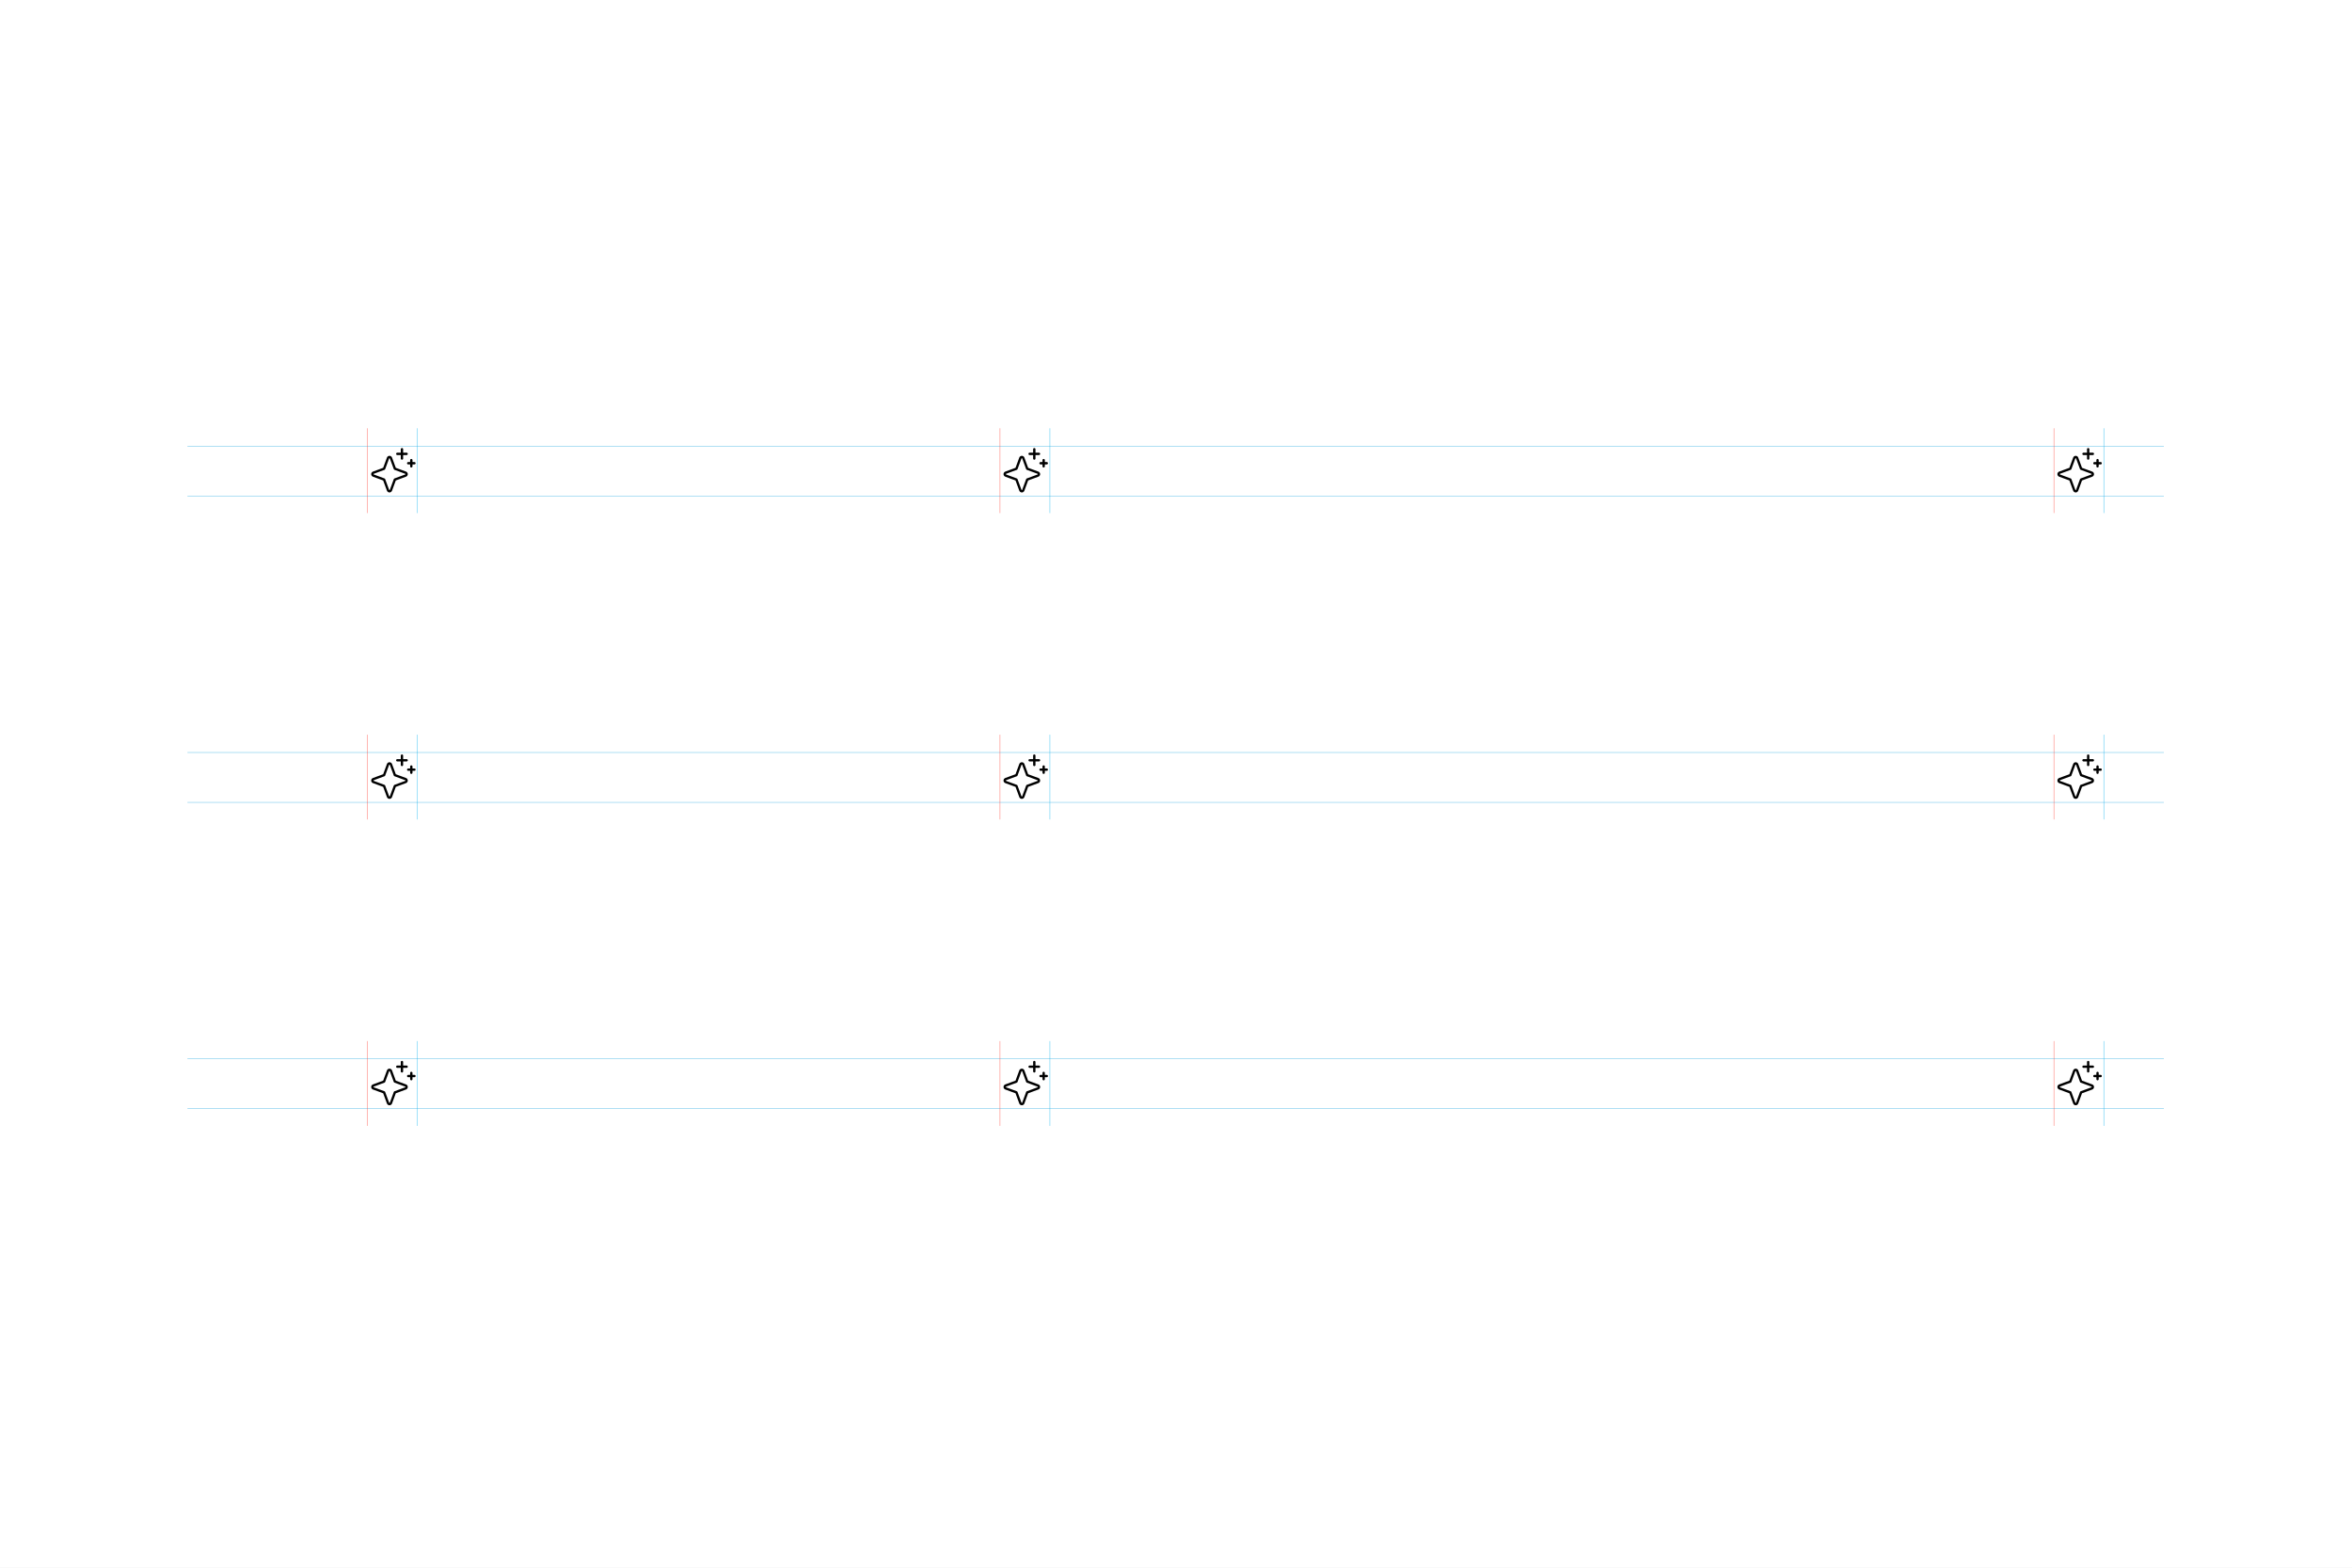
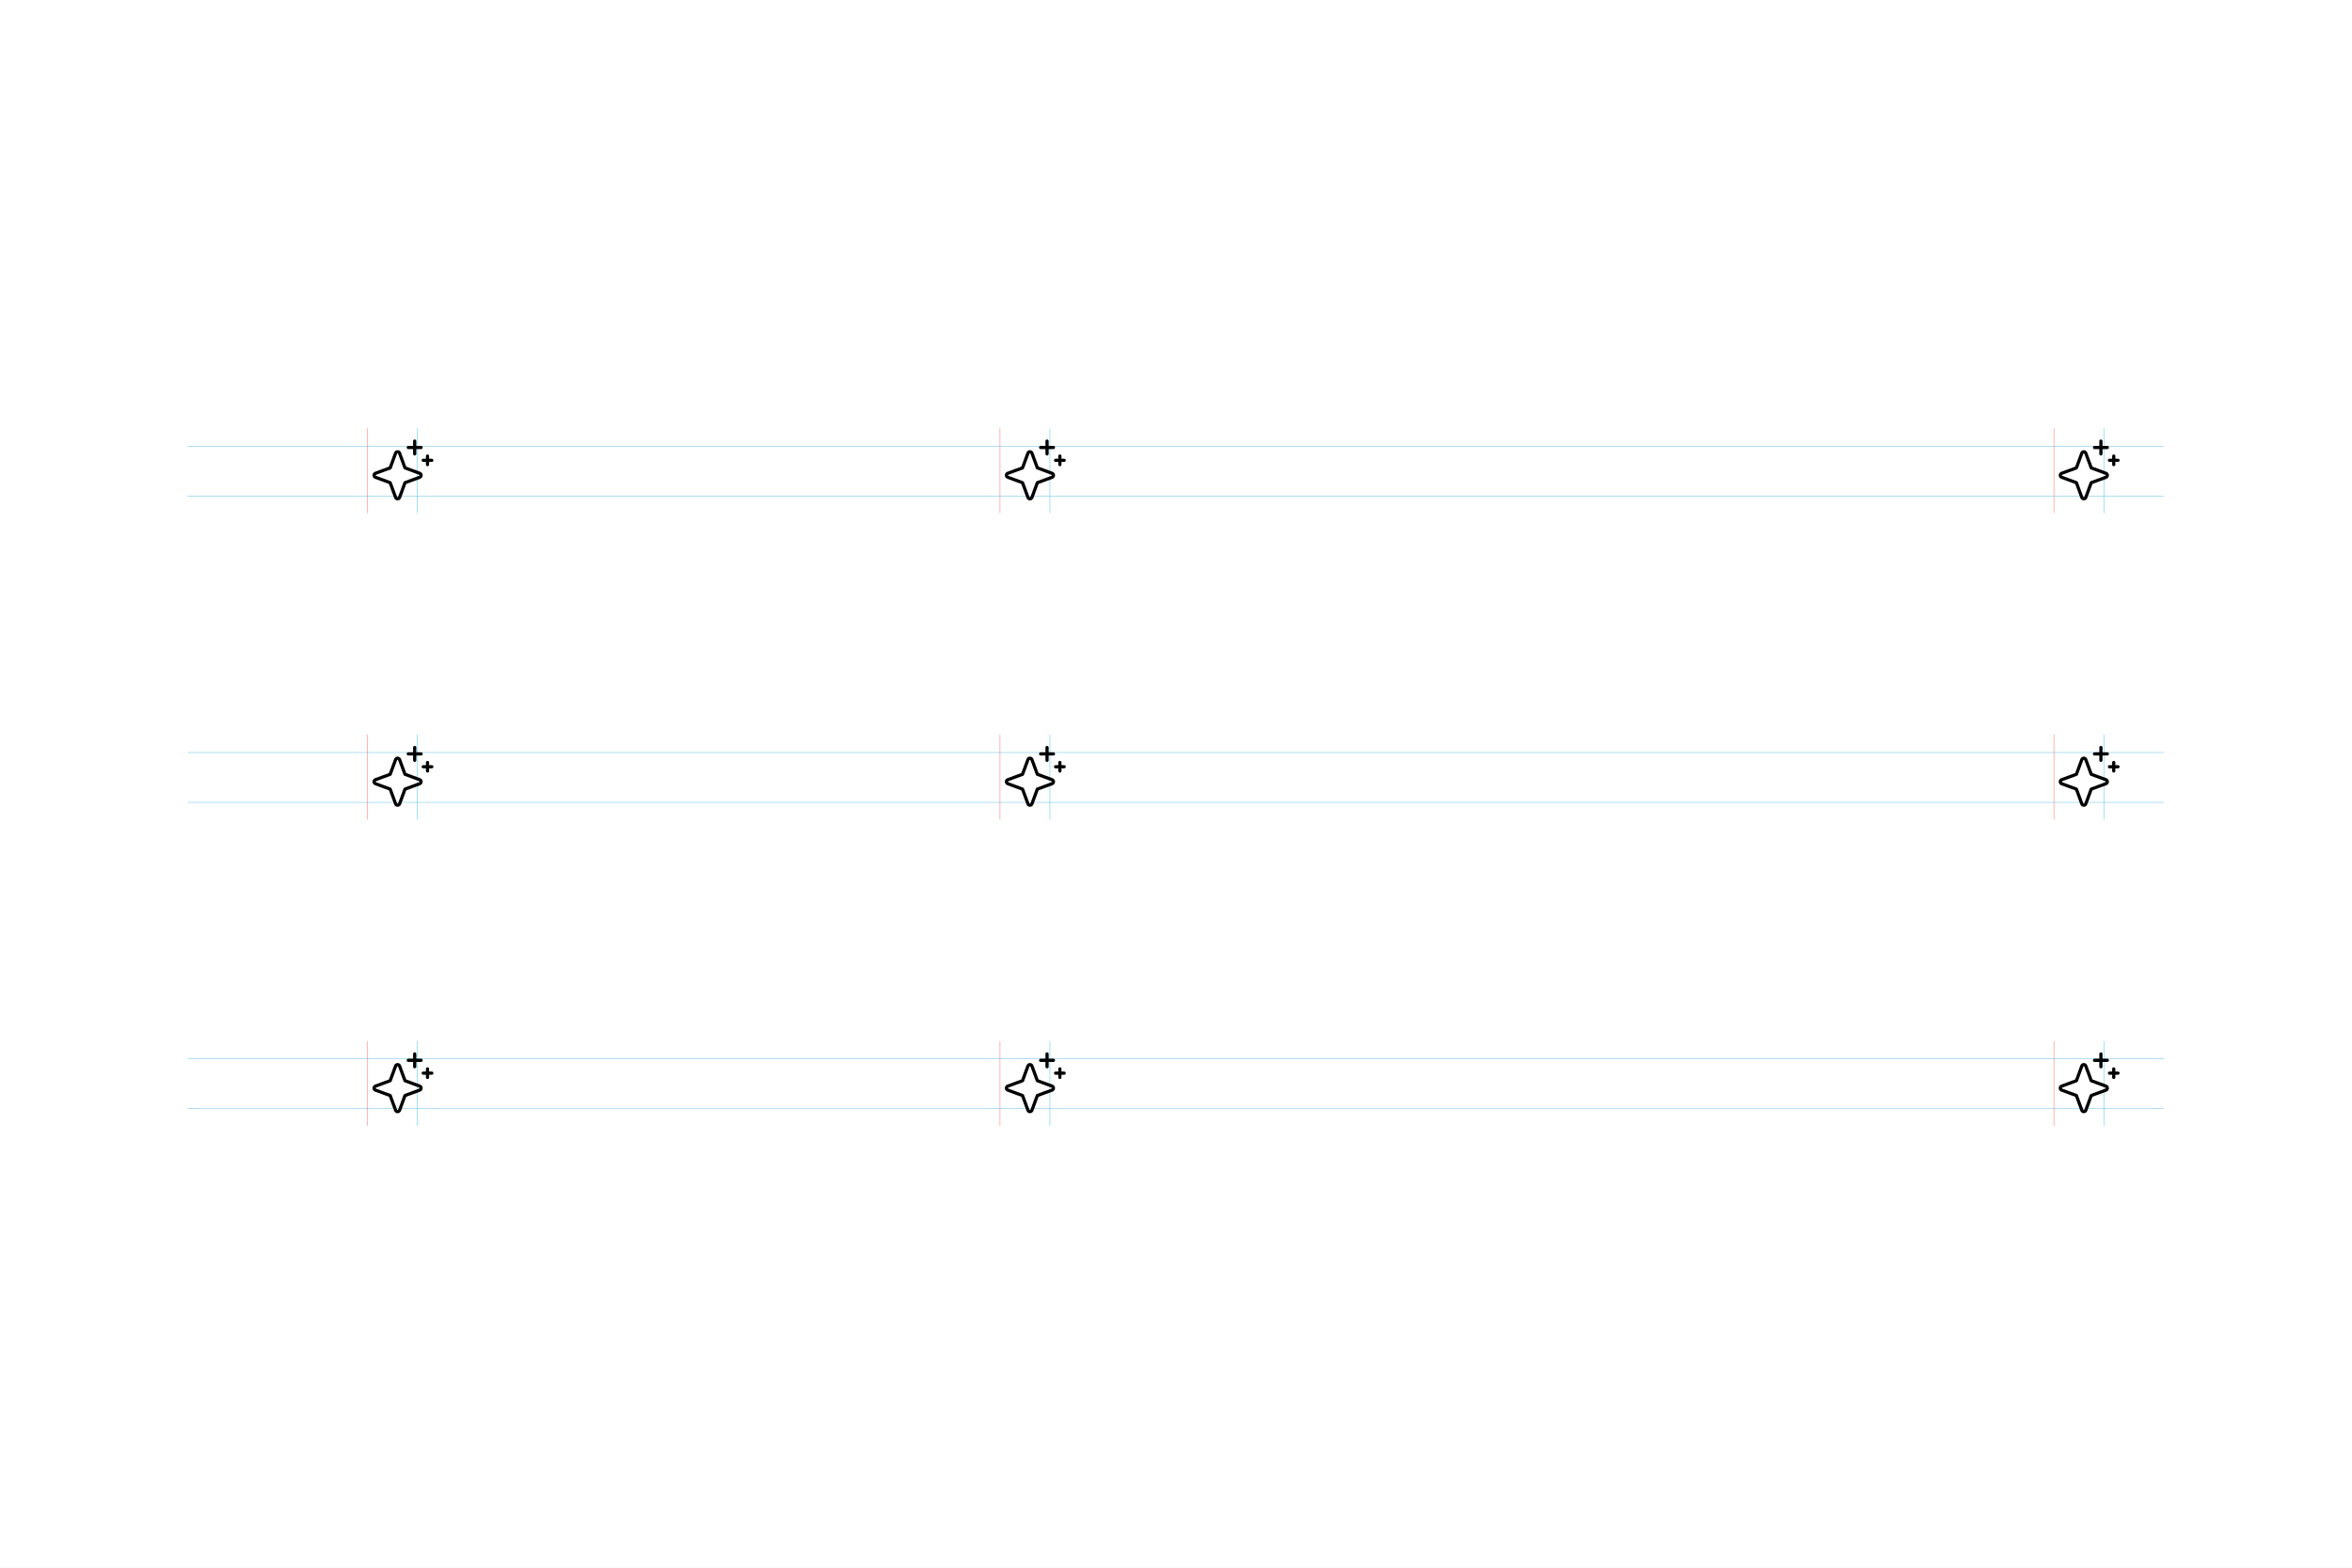
<svg xmlns="http://www.w3.org/2000/svg" version="1.1" viewBox="0 0 3300 2200">
  <g id="Notes">
    <rect height="2200" id="artboard" style="fill:white;opacity:1" width="3300" x="0" y="0" />
  </g>
  <g id="Guides">
    <line id="Baseline-S" style="fill:none;stroke:#27AAE1;stroke-width:0.5;" x1="263" x2="3036" y1="696.0" y2="696.0" />
    <line id="Capline-S" style="fill:none;stroke:#27AAE1;stroke-width:0.5;" x1="263" x2="3036" y1="626.0" y2="626.0" />
    <line id="left-margin-Ultralight-S" style="fill:none;stroke:#FF3B30;stroke-width:0.5;" x1="515.84" x2="515.84" y1="601.0" y2="720.0" />
    <line id="right-margin-Ultralight-S" style="fill:none;stroke:#00AEEF;stroke-width:0.5;" x1="585.84" x2="585.84" y1="601.0" y2="720.0" />
    <line id="left-margin-Regular-S" style="fill:none;stroke:#FF3B30;stroke-width:0.5;" x1="1403.07" x2="1403.07" y1="601.0" y2="720.0" />
    <line id="right-margin-Regular-S" style="fill:none;stroke:#00AEEF;stroke-width:0.5;" x1="1473.07" x2="1473.07" y1="601.0" y2="720.0" />
    <line id="left-margin-Black-S" style="fill:none;stroke:#FF3B30;stroke-width:0.5;" x1="2881.72" x2="2881.72" y1="601.0" y2="720.0" />
    <line id="right-margin-Black-S" style="fill:none;stroke:#00AEEF;stroke-width:0.5;" x1="2951.72" x2="2951.72" y1="601.0" y2="720.0" />
    <line id="Baseline-M" style="fill:none;stroke:#27AAE1;stroke-width:0.5;" x1="263" x2="3036" y1="1126.0" y2="1126.0" />
    <line id="Capline-M" style="fill:none;stroke:#27AAE1;stroke-width:0.5;" x1="263" x2="3036" y1="1056.0" y2="1056.0" />
    <line id="left-margin-Ultralight-M" style="fill:none;stroke:#FF3B30;stroke-width:0.5;" x1="515.84" x2="515.84" y1="1031.0" y2="1150.0" />
    <line id="right-margin-Ultralight-M" style="fill:none;stroke:#00AEEF;stroke-width:0.5;" x1="585.84" x2="585.84" y1="1031.0" y2="1150.0" />
    <line id="left-margin-Regular-M" style="fill:none;stroke:#FF3B30;stroke-width:0.5;" x1="1403.07" x2="1403.07" y1="1031.0" y2="1150.0" />
    <line id="right-margin-Regular-M" style="fill:none;stroke:#00AEEF;stroke-width:0.5;" x1="1473.07" x2="1473.07" y1="1031.0" y2="1150.0" />
    <line id="left-margin-Black-M" style="fill:none;stroke:#FF3B30;stroke-width:0.5;" x1="2881.72" x2="2881.72" y1="1031.0" y2="1150.0" />
    <line id="right-margin-Black-M" style="fill:none;stroke:#00AEEF;stroke-width:0.5;" x1="2951.72" x2="2951.72" y1="1031.0" y2="1150.0" />
    <line id="Baseline-L" style="fill:none;stroke:#27AAE1;stroke-width:0.5;" x1="263" x2="3036" y1="1556.0" y2="1556.0" />
    <line id="Capline-L" style="fill:none;stroke:#27AAE1;stroke-width:0.5;" x1="263" x2="3036" y1="1486.0" y2="1486.0" />
    <line id="left-margin-Ultralight-L" style="fill:none;stroke:#FF3B30;stroke-width:0.5;" x1="515.84" x2="515.84" y1="1461.0" y2="1580.0" />
    <line id="right-margin-Ultralight-L" style="fill:none;stroke:#00AEEF;stroke-width:0.5;" x1="585.84" x2="585.84" y1="1461.0" y2="1580.0" />
    <line id="left-margin-Regular-L" style="fill:none;stroke:#FF3B30;stroke-width:0.5;" x1="1403.07" x2="1403.07" y1="1461.0" y2="1580.0" />
    <line id="right-margin-Regular-L" style="fill:none;stroke:#00AEEF;stroke-width:0.5;" x1="1473.07" x2="1473.07" y1="1461.0" y2="1580.0" />
    <line id="left-margin-Black-L" style="fill:none;stroke:#FF3B30;stroke-width:0.5;" x1="2881.72" x2="2881.72" y1="1461.0" y2="1580.0" />
    <line id="right-margin-Black-L" style="fill:none;stroke:#00AEEF;stroke-width:0.5;" x1="2951.72" x2="2951.72" y1="1461.0" y2="1580.0" />
  </g>
  <g id="Symbols">
-     <g id="Ultralight-S" transform="matrix(0.273438 0 0 0.273438 515.84 626.0)">
+     <g id="Ultralight-S" transform="matrix(0.375 0 0 0.375 515.84 613.0)">
      <path d="M196.89,130.94,144.4,111.6,125.06,59.11a13.92,13.92,0,0,0-26.12,0L79.6,111.6,27.11,130.94a13.92,13.92,0,0,0,0,26.12L79.6,176.4l19.34,52.49a13.92,13.92,0,0,0,26.12,0L144.4,176.4l52.49-19.34a13.92,13.92,0,0,0,0-26.12Zm-4.15,14.86-55.08,20.3a6,6,0,0,0-3.56,3.56l-20.3,55.08a1.92,1.92,0,0,1-3.6,0L89.9,169.66a6,6,0,0,0-3.56-3.56L31.26,145.8a1.92,1.92,0,0,1,0-3.6l55.08-20.3a6,6,0,0,0,3.56-3.56l20.3-55.08a1.92,1.92,0,0,1,3.6,0l20.3,55.08a6,6,0,0,0,3.56,3.56l55.08,20.3a1.92,1.92,0,0,1,0,3.6ZM146,40a6,6,0,0,1,6-6h18V16a6,6,0,0,1,12,0V34h18a6,6,0,0,1,0,12H182V64a6,6,0,0,1-12,0V46H152A6,6,0,0,1,146,40ZM246,88a6,6,0,0,1-6,6H230v10a6,6,0,0,1-12,0V94H208a6,6,0,0,1,0-12h10V72a6,6,0,0,1,12,0V82h10A6,6,0,0,1,246,88Z" />
    </g>
-     <g id="Regular-S" transform="matrix(0.273438 0 0 0.273438 1403.07 626.0)">
+     <g id="Regular-S" transform="matrix(0.375 0 0 0.375 1403.07 613.0)">
      <path d="M196.89,130.94,144.4,111.6,125.06,59.11a13.92,13.92,0,0,0-26.12,0L79.6,111.6,27.11,130.94a13.92,13.92,0,0,0,0,26.12L79.6,176.4l19.34,52.49a13.92,13.92,0,0,0,26.12,0L144.4,176.4l52.49-19.34a13.92,13.92,0,0,0,0-26.12Zm-4.15,14.86-55.08,20.3a6,6,0,0,0-3.56,3.56l-20.3,55.08a1.92,1.92,0,0,1-3.6,0L89.9,169.66a6,6,0,0,0-3.56-3.56L31.26,145.8a1.92,1.92,0,0,1,0-3.6l55.08-20.3a6,6,0,0,0,3.56-3.56l20.3-55.08a1.92,1.92,0,0,1,3.6,0l20.3,55.08a6,6,0,0,0,3.56,3.56l55.08,20.3a1.92,1.92,0,0,1,0,3.6ZM146,40a6,6,0,0,1,6-6h18V16a6,6,0,0,1,12,0V34h18a6,6,0,0,1,0,12H182V64a6,6,0,0,1-12,0V46H152A6,6,0,0,1,146,40ZM246,88a6,6,0,0,1-6,6H230v10a6,6,0,0,1-12,0V94H208a6,6,0,0,1,0-12h10V72a6,6,0,0,1,12,0V82h10A6,6,0,0,1,246,88Z" />
    </g>
-     <g id="Black-S" transform="matrix(0.273438 0 0 0.273438 2881.72 626.0)">
+     <g id="Black-S" transform="matrix(0.375 0 0 0.375 2881.72 613.0)">
      <path d="M196.89,130.94,144.4,111.6,125.06,59.11a13.92,13.92,0,0,0-26.12,0L79.6,111.6,27.11,130.94a13.92,13.92,0,0,0,0,26.12L79.6,176.4l19.34,52.49a13.92,13.92,0,0,0,26.12,0L144.4,176.4l52.49-19.34a13.92,13.92,0,0,0,0-26.12Zm-4.15,14.86-55.08,20.3a6,6,0,0,0-3.56,3.56l-20.3,55.08a1.92,1.92,0,0,1-3.6,0L89.9,169.66a6,6,0,0,0-3.56-3.56L31.26,145.8a1.92,1.92,0,0,1,0-3.6l55.08-20.3a6,6,0,0,0,3.56-3.56l20.3-55.08a1.92,1.92,0,0,1,3.6,0l20.3,55.08a6,6,0,0,0,3.56,3.56l55.08,20.3a1.92,1.92,0,0,1,0,3.6ZM146,40a6,6,0,0,1,6-6h18V16a6,6,0,0,1,12,0V34h18a6,6,0,0,1,0,12H182V64a6,6,0,0,1-12,0V46H152A6,6,0,0,1,146,40ZM246,88a6,6,0,0,1-6,6H230v10a6,6,0,0,1-12,0V94H208a6,6,0,0,1,0-12h10V72a6,6,0,0,1,12,0V82h10A6,6,0,0,1,246,88Z" />
    </g>
-     <g id="Ultralight-M" transform="matrix(0.273438 0 0 0.273438 515.84 1056.0)">
+     <g id="Ultralight-M" transform="matrix(0.375 0 0 0.375 515.84 1043.0)">
      <path d="M196.89,130.94,144.4,111.6,125.06,59.11a13.92,13.92,0,0,0-26.12,0L79.6,111.6,27.11,130.94a13.92,13.92,0,0,0,0,26.12L79.6,176.4l19.34,52.49a13.92,13.92,0,0,0,26.12,0L144.4,176.4l52.49-19.34a13.92,13.92,0,0,0,0-26.12Zm-4.15,14.86-55.08,20.3a6,6,0,0,0-3.56,3.56l-20.3,55.08a1.92,1.92,0,0,1-3.6,0L89.9,169.66a6,6,0,0,0-3.56-3.56L31.26,145.8a1.92,1.92,0,0,1,0-3.6l55.08-20.3a6,6,0,0,0,3.56-3.56l20.3-55.08a1.92,1.92,0,0,1,3.6,0l20.3,55.08a6,6,0,0,0,3.56,3.56l55.08,20.3a1.92,1.92,0,0,1,0,3.6ZM146,40a6,6,0,0,1,6-6h18V16a6,6,0,0,1,12,0V34h18a6,6,0,0,1,0,12H182V64a6,6,0,0,1-12,0V46H152A6,6,0,0,1,146,40ZM246,88a6,6,0,0,1-6,6H230v10a6,6,0,0,1-12,0V94H208a6,6,0,0,1,0-12h10V72a6,6,0,0,1,12,0V82h10A6,6,0,0,1,246,88Z" />
    </g>
-     <g id="Regular-M" transform="matrix(0.273438 0 0 0.273438 1403.07 1056.0)">
+     <g id="Regular-M" transform="matrix(0.375 0 0 0.375 1403.07 1043.0)">
      <path d="M196.89,130.94,144.4,111.6,125.06,59.11a13.92,13.92,0,0,0-26.12,0L79.6,111.6,27.11,130.94a13.92,13.92,0,0,0,0,26.12L79.6,176.4l19.34,52.49a13.92,13.92,0,0,0,26.12,0L144.4,176.4l52.49-19.34a13.92,13.92,0,0,0,0-26.12Zm-4.15,14.86-55.08,20.3a6,6,0,0,0-3.56,3.56l-20.3,55.08a1.92,1.92,0,0,1-3.6,0L89.9,169.66a6,6,0,0,0-3.56-3.56L31.26,145.8a1.92,1.92,0,0,1,0-3.6l55.08-20.3a6,6,0,0,0,3.56-3.56l20.3-55.08a1.92,1.92,0,0,1,3.6,0l20.3,55.08a6,6,0,0,0,3.56,3.56l55.08,20.3a1.92,1.92,0,0,1,0,3.6ZM146,40a6,6,0,0,1,6-6h18V16a6,6,0,0,1,12,0V34h18a6,6,0,0,1,0,12H182V64a6,6,0,0,1-12,0V46H152A6,6,0,0,1,146,40ZM246,88a6,6,0,0,1-6,6H230v10a6,6,0,0,1-12,0V94H208a6,6,0,0,1,0-12h10V72a6,6,0,0,1,12,0V82h10A6,6,0,0,1,246,88Z" />
    </g>
-     <g id="Black-M" transform="matrix(0.273438 0 0 0.273438 2881.72 1056.0)">
+     <g id="Black-M" transform="matrix(0.375 0 0 0.375 2881.72 1043.0)">
      <path d="M196.89,130.94,144.4,111.6,125.06,59.11a13.92,13.92,0,0,0-26.12,0L79.6,111.6,27.11,130.94a13.92,13.92,0,0,0,0,26.12L79.6,176.4l19.34,52.49a13.92,13.92,0,0,0,26.12,0L144.4,176.4l52.49-19.34a13.92,13.92,0,0,0,0-26.12Zm-4.15,14.86-55.08,20.3a6,6,0,0,0-3.56,3.56l-20.3,55.08a1.92,1.92,0,0,1-3.6,0L89.9,169.66a6,6,0,0,0-3.56-3.56L31.26,145.8a1.92,1.92,0,0,1,0-3.6l55.08-20.3a6,6,0,0,0,3.56-3.56l20.3-55.08a1.92,1.92,0,0,1,3.6,0l20.3,55.08a6,6,0,0,0,3.56,3.56l55.08,20.3a1.92,1.92,0,0,1,0,3.6ZM146,40a6,6,0,0,1,6-6h18V16a6,6,0,0,1,12,0V34h18a6,6,0,0,1,0,12H182V64a6,6,0,0,1-12,0V46H152A6,6,0,0,1,146,40ZM246,88a6,6,0,0,1-6,6H230v10a6,6,0,0,1-12,0V94H208a6,6,0,0,1,0-12h10V72a6,6,0,0,1,12,0V82h10A6,6,0,0,1,246,88Z" />
    </g>
-     <g id="Ultralight-L" transform="matrix(0.273438 0 0 0.273438 515.84 1486.0)">
+     <g id="Ultralight-L" transform="matrix(0.375 0 0 0.375 515.84 1473.0)">
      <path d="M196.89,130.94,144.4,111.6,125.06,59.11a13.92,13.92,0,0,0-26.12,0L79.6,111.6,27.11,130.94a13.92,13.92,0,0,0,0,26.12L79.6,176.4l19.34,52.49a13.92,13.92,0,0,0,26.12,0L144.4,176.4l52.49-19.34a13.92,13.92,0,0,0,0-26.12Zm-4.15,14.86-55.08,20.3a6,6,0,0,0-3.56,3.56l-20.3,55.08a1.92,1.92,0,0,1-3.6,0L89.9,169.66a6,6,0,0,0-3.56-3.56L31.26,145.8a1.92,1.92,0,0,1,0-3.6l55.08-20.3a6,6,0,0,0,3.56-3.56l20.3-55.08a1.92,1.92,0,0,1,3.6,0l20.3,55.08a6,6,0,0,0,3.56,3.56l55.08,20.3a1.92,1.92,0,0,1,0,3.6ZM146,40a6,6,0,0,1,6-6h18V16a6,6,0,0,1,12,0V34h18a6,6,0,0,1,0,12H182V64a6,6,0,0,1-12,0V46H152A6,6,0,0,1,146,40ZM246,88a6,6,0,0,1-6,6H230v10a6,6,0,0,1-12,0V94H208a6,6,0,0,1,0-12h10V72a6,6,0,0,1,12,0V82h10A6,6,0,0,1,246,88Z" />
    </g>
-     <g id="Regular-L" transform="matrix(0.273438 0 0 0.273438 1403.07 1486.0)">
+     <g id="Regular-L" transform="matrix(0.375 0 0 0.375 1403.07 1473.0)">
      <path d="M196.89,130.94,144.4,111.6,125.06,59.11a13.92,13.92,0,0,0-26.12,0L79.6,111.6,27.11,130.94a13.92,13.92,0,0,0,0,26.12L79.6,176.4l19.34,52.49a13.92,13.92,0,0,0,26.12,0L144.4,176.4l52.49-19.34a13.92,13.92,0,0,0,0-26.12Zm-4.15,14.86-55.08,20.3a6,6,0,0,0-3.56,3.56l-20.3,55.08a1.92,1.92,0,0,1-3.6,0L89.9,169.66a6,6,0,0,0-3.56-3.56L31.26,145.8a1.92,1.92,0,0,1,0-3.6l55.08-20.3a6,6,0,0,0,3.56-3.56l20.3-55.08a1.92,1.92,0,0,1,3.6,0l20.3,55.08a6,6,0,0,0,3.56,3.56l55.08,20.3a1.92,1.92,0,0,1,0,3.6ZM146,40a6,6,0,0,1,6-6h18V16a6,6,0,0,1,12,0V34h18a6,6,0,0,1,0,12H182V64a6,6,0,0,1-12,0V46H152A6,6,0,0,1,146,40ZM246,88a6,6,0,0,1-6,6H230v10a6,6,0,0,1-12,0V94H208a6,6,0,0,1,0-12h10V72a6,6,0,0,1,12,0V82h10A6,6,0,0,1,246,88Z" />
    </g>
-     <g id="Black-L" transform="matrix(0.273438 0 0 0.273438 2881.72 1486.0)">
+     <g id="Black-L" transform="matrix(0.375 0 0 0.375 2881.72 1473.0)">
      <path d="M196.89,130.94,144.4,111.6,125.06,59.11a13.92,13.92,0,0,0-26.12,0L79.6,111.6,27.11,130.94a13.92,13.92,0,0,0,0,26.12L79.6,176.4l19.34,52.49a13.92,13.92,0,0,0,26.12,0L144.4,176.4l52.49-19.34a13.92,13.92,0,0,0,0-26.12Zm-4.15,14.86-55.08,20.3a6,6,0,0,0-3.56,3.56l-20.3,55.08a1.92,1.92,0,0,1-3.6,0L89.9,169.66a6,6,0,0,0-3.56-3.56L31.26,145.8a1.92,1.92,0,0,1,0-3.6l55.08-20.3a6,6,0,0,0,3.56-3.56l20.3-55.08a1.92,1.92,0,0,1,3.6,0l20.3,55.08a6,6,0,0,0,3.56,3.56l55.08,20.3a1.92,1.92,0,0,1,0,3.6ZM146,40a6,6,0,0,1,6-6h18V16a6,6,0,0,1,12,0V34h18a6,6,0,0,1,0,12H182V64a6,6,0,0,1-12,0V46H152A6,6,0,0,1,146,40ZM246,88a6,6,0,0,1-6,6H230v10a6,6,0,0,1-12,0V94H208a6,6,0,0,1,0-12h10V72a6,6,0,0,1,12,0V82h10A6,6,0,0,1,246,88Z" />
    </g>
  </g>
</svg>
